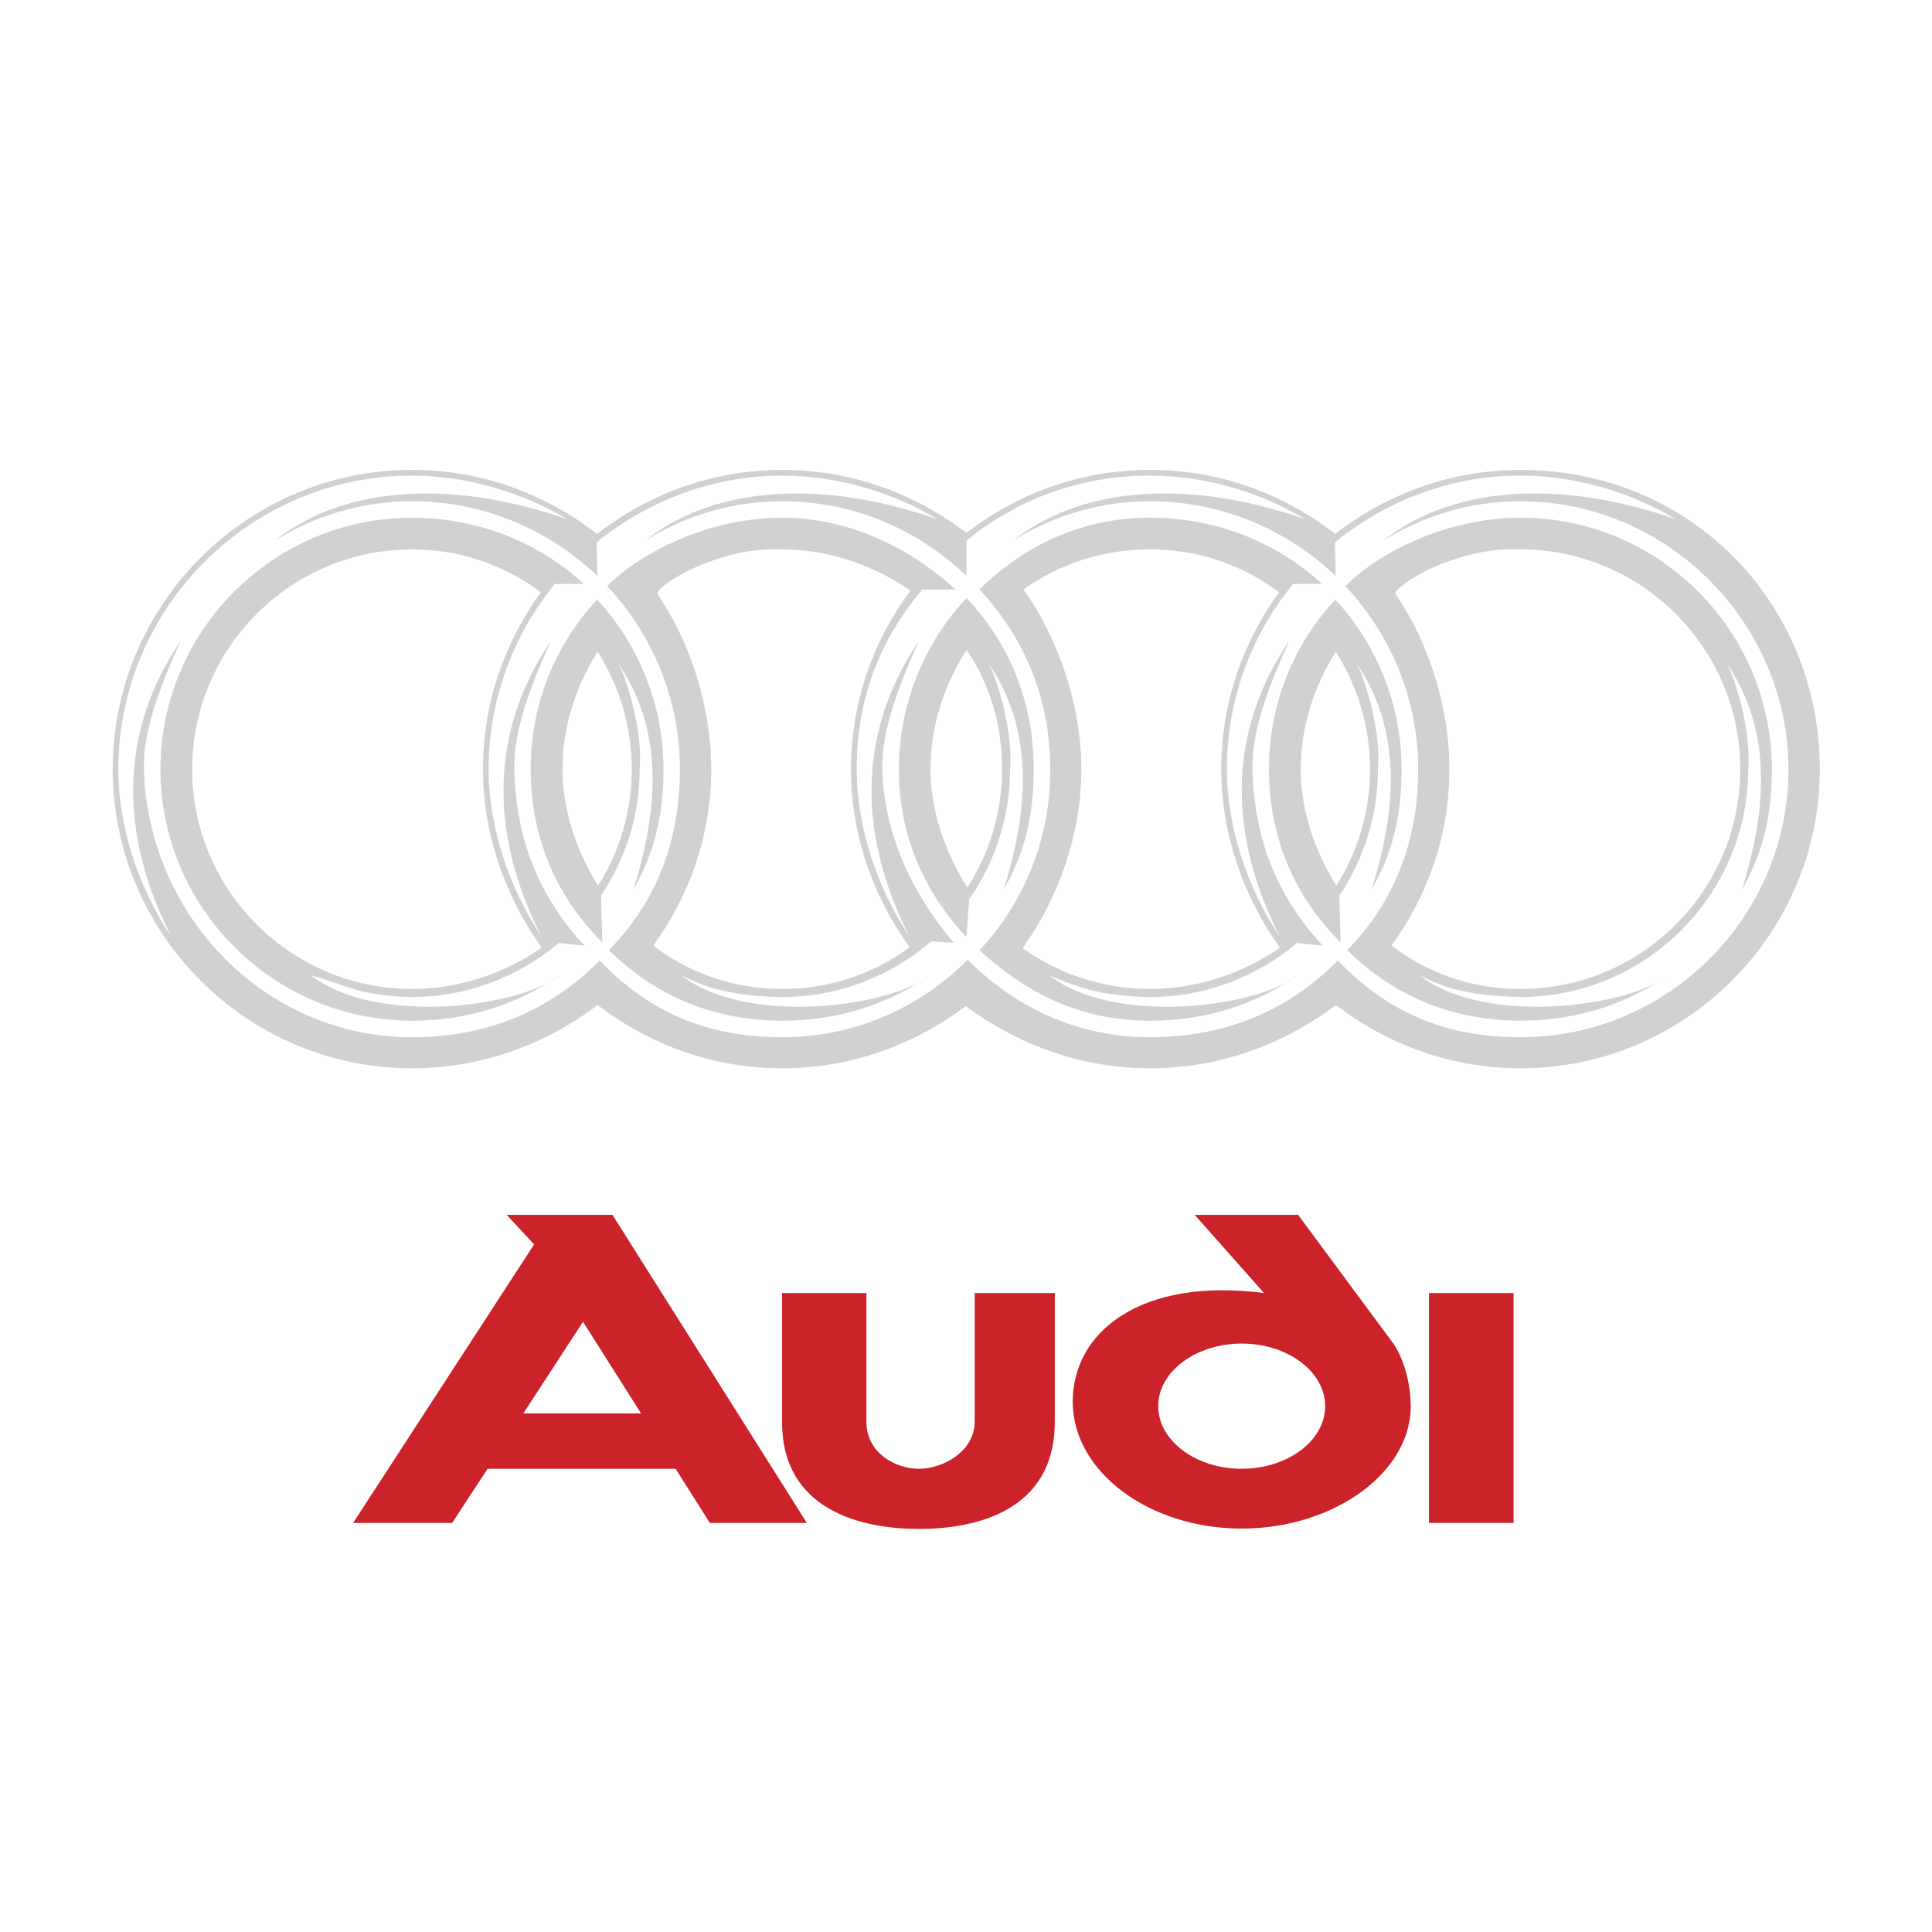
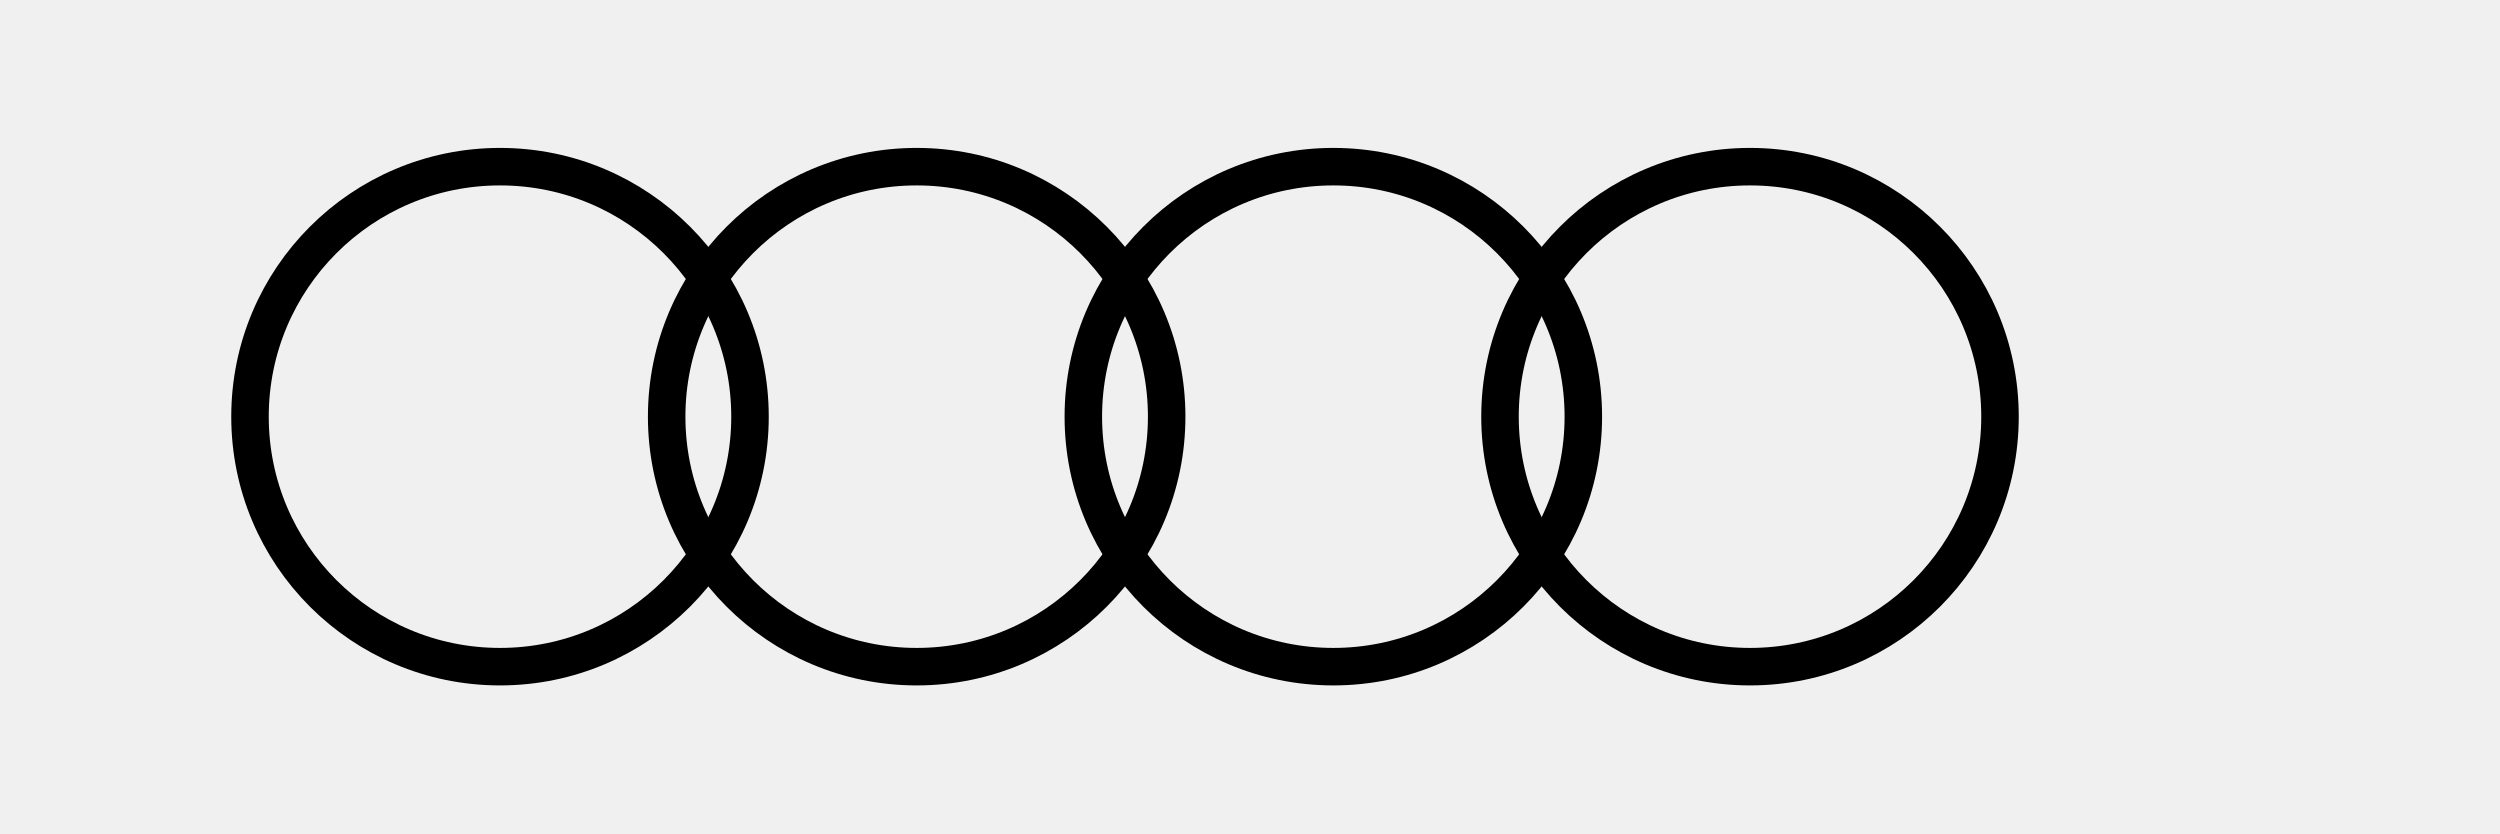
- <svg xmlns="http://www.w3.org/2000/svg" width="800px" height="800px" viewBox="0 0 192.756 192.756">
-   <g fill-rule="evenodd" clip-rule="evenodd">
-     <path fill="#ffffff" d="M0 0h192.756v192.756H0V0z" />
-     <path d="M151.009 129.008v22.936h-8.442v-22.936h8.442zm-27.126 5.039c4.577 0 8.329 2.802 8.329 6.24 0 3.452-3.752 6.254-8.329 6.254s-8.328-2.802-8.328-6.254c0-3.438 3.751-6.24 8.328-6.24zm2.226-5.039l-6.916-7.804h10.317l9.504 12.843c.926 1.313 1.626 3.552 1.726 5.803.339 6.94-7.59 12.656-16.857 12.656s-16.857-5.69-16.857-12.656c-.001-6.978 6.802-12.431 19.083-10.842zm-39.667 12.844c0 3.113 2.888 4.689 5.264 4.689 2.376 0 5.541-1.751 5.541-4.689v-12.844h7.99v12.844c0 8.903-7.878 10.691-13.531 10.691-5.64 0-13.681-1.788-13.681-10.691v-12.844h8.417v12.844zm-25.338-20.648L80.5 151.943h-9.68l-3.414-5.402H48.649l-3.54 5.402H35.23l18.058-27.788-2.737-2.951h10.553zm2.852 19.809H52.213l5.953-9.142 5.79 9.142z" fill="#cc2229" />
-     <path d="M149.982 97.618c2.376.188 4.602-.051 6.928-.588a27.719 27.719 0 0 0 3.852-1.401 26.115 26.115 0 0 0 3.452-2.101 26.57 26.57 0 0 0 2.977-2.714 27.33 27.33 0 0 0 2.413-3.226c.875-1.489 1.538-2.989 2.102-4.627.375-1.363.662-2.688.838-4.077.075-1.087.1-2.139.075-3.214-.125-1.788-.438-3.426-.913-5.151a39.54 39.54 0 0 0-1.127-2.852c-.937-1.851-2.037-3.439-3.388-5.015a27.994 27.994 0 0 0-2.977-2.702 24.546 24.546 0 0 0-4.377-2.527 28.242 28.242 0 0 0-3.926-1.225 28.427 28.427 0 0 0-5.741-.425c-3.227.262-6.466 1.25-9.192 3.026-.187.137-.399.312-.587.449 2.151 3.24 3.576 7.016 4.439 10.78.25 1.213.45 2.428.575 3.652.412 3.888.025 7.828-1.051 11.58-.913 3.089-2.326 6.215-4.189 8.854 2.826 2.029 6.366 3.253 9.817 3.504zM134.513 69.78a23.612 23.612 0 0 0-1.25-2.826c-1.126 2.126-1.938 4.389-2.302 6.778-.199 1.362-.287 2.739-.199 4.127.187 2.964 1.139 5.939 2.551 8.554.9-1.813 1.576-3.603 1.988-5.59.688-3.402.475-7.004-.552-10.331l-.236-.712zM118.08 97.419c2.639-.438 5.016-1.327 7.354-2.603l.899-.537c-.5-.676-.938-1.451-1.351-2.177a32.134 32.134 0 0 1-3.177-7.928 34.409 34.409 0 0 1-.838-4.914 31.32 31.32 0 0 1 .301-7.492c.763-4.489 2.427-8.703 4.988-12.455-1.087-.713-2.213-1.376-3.413-1.876-2.038-.851-4.189-1.426-6.402-1.589-4.603-.35-9.104.713-12.981 3.215 2.751 4.139 4.452 8.991 5.14 13.906.15 1.488.25 2.901.238 4.401-.075 2.94-.575 5.804-1.451 8.617-.938 2.989-2.326 5.729-4.026 8.354 4.302 2.827 9.629 3.878 14.719 3.078zM97.782 69.593a18.85 18.85 0 0 0-1.337-2.901c-.799 1.538-1.488 3.126-1.938 4.79-.438 1.712-.712 3.477-.712 5.252.012 1.126.112 2.264.325 3.364a23.577 23.577 0 0 0 2.389 6.528c.699-1.364 1.3-2.789 1.712-4.265.375-1.489.651-2.927.739-4.452.087-2.077-.063-4.152-.539-6.166-.162-.713-.4-1.462-.639-2.15zm-12.928-.35c.812-3.189 2.113-6.14 3.838-8.942l.664-.987.1-.15c-2.39-1.476-4.953-2.501-7.716-3.039-2.001-.388-4.177-.426-6.204-.263-2.825.401-5.515 1.277-7.94 2.777-.288.188-.601.4-.863.612 2.165 3.24 3.576 7.016 4.44 10.78a32.57 32.57 0 0 1 .738 6.104 33.206 33.206 0 0 1-.4 5.564 35.253 35.253 0 0 1-.814 3.564c-.912 3.089-2.326 6.215-4.189 8.854 6.59 4.716 16.22 4.765 22.886.15-2.551-3.814-4.29-8.004-5.052-12.531a31.427 31.427 0 0 1-.087-9.442c.16-1.026.36-2.038.599-3.051zm-24.125.199a22.635 22.635 0 0 0-1.125-2.488c-1.113 2.126-1.927 4.389-2.289 6.778-.201 1.362-.289 2.739-.201 4.127.189 2.964 1.139 5.939 2.539 8.554.676-1.363 1.251-2.701 1.651-4.177 1.176-4.09.951-8.803-.575-12.794zM47.748 82.361a32.16 32.16 0 0 1-.487-7.516 31.181 31.181 0 0 1 5.34-15.532c-1.076-.713-2.214-1.376-3.402-1.876-2.051-.851-4.202-1.426-6.403-1.589-1.638-.125-3.264-.036-4.89.163a31.602 31.602 0 0 0-3.039.713 24.933 24.933 0 0 0-4.639 2.101 26.277 26.277 0 0 0-3.214 2.413 25.585 25.585 0 0 0-2.714 2.978 23.81 23.81 0 0 0-2.514 4.377 27.617 27.617 0 0 0-1.238 3.926l-.175 1.038a26.969 26.969 0 0 0-.212 4.252c.063 1.063.212 2.101.388 3.151.488 2.051 1.139 3.877 2.114 5.753a32.59 32.59 0 0 0 1.639 2.55c1.05 1.352 2.176 2.514 3.464 3.64a28.623 28.623 0 0 0 3.352 2.264c1.538.776 3.088 1.4 4.752 1.863 1 .237 2.051.438 3.076.562 1.15.075 2.263.125 3.401.062a22.598 22.598 0 0 0 8.73-2.451l.712-.388.888-.537c-.838-1.151-1.539-2.501-2.189-3.777a33.155 33.155 0 0 1-2.74-8.14zm122.356 19.058a46.036 46.036 0 0 1-3.739 2.414 47.953 47.953 0 0 1-4.102 1.838c-1.439.488-2.89.913-4.378 1.251l-1.513.275c-2.651.325-5.315.463-7.967.175a31.769 31.769 0 0 1-9.229-2.476 34.176 34.176 0 0 1-5.903-3.427c-2.063 1.438-4.19 2.677-6.515 3.652a32.514 32.514 0 0 1-10.018 2.362 32.862 32.862 0 0 1-7.191-.375c-4.765-.862-9.253-2.713-13.205-5.539-1.688 1.188-3.452 2.251-5.34 3.113-3.901 1.776-8.029 2.752-12.318 2.852-2.826.037-5.628-.263-8.38-.975-3.876-1.014-7.416-2.739-10.691-5.091-1.727 1.2-3.465 2.251-5.353 3.139-3.915 1.813-8.191 2.839-12.506 2.927-1.801.025-3.564-.125-5.34-.338a45.403 45.403 0 0 1-4.478-1.038 48.893 48.893 0 0 1-4.202-1.65 43.473 43.473 0 0 1-3.864-2.227 41.354 41.354 0 0 1-4.565-3.764 46.635 46.635 0 0 1-2.913-3.364 47.3 47.3 0 0 1-2.401-3.739 52.721 52.721 0 0 1-1.863-4.103 47.177 47.177 0 0 1-1.25-4.376 47.868 47.868 0 0 1-.575-4.615l-.05-1.576.05-1.588.112-1.563.201-1.539.262-1.513.363-1.501.4-1.45.487-1.425.563-1.413.625-1.363.675-1.326.75-1.301.788-1.239.863-1.212.913-1.15c.975-1.137 2-2.2 3.063-3.227a53.523 53.523 0 0 1 3.502-2.751 51.474 51.474 0 0 1 3.864-2.227 49.655 49.655 0 0 1 4.202-1.664c1.477-.413 2.964-.776 4.478-1.024 2.214-.276 4.439-.426 6.666-.3 2.826.212 5.577.762 8.229 1.688a34.166 34.166 0 0 1 7.316 3.727l.512.363.413.3c4.415-3.289 9.705-5.351 15.183-5.965 3.276-.312 6.59-.176 9.816.525a32.144 32.144 0 0 1 8.266 3.064c1.251.689 2.439 1.464 3.602 2.276 1.964-1.476 4.165-2.701 6.429-3.651 4.339-1.839 9.179-2.602 13.894-2.326 1.514.112 3.052.325 4.527.637a30.964 30.964 0 0 1 9.954 4.09c.663.424 1.351.888 1.976 1.35a31.807 31.807 0 0 1 10.093-4.964c2.751-.788 5.54-1.138 8.404-1.176l1.625.038 1.613.126 1.575.2a46.96 46.96 0 0 1 4.553 1.024 40.83 40.83 0 0 1 4.239 1.664 39.67 39.67 0 0 1 3.877 2.227c1.2.862 2.351 1.762 3.464 2.751a38.5 38.5 0 0 1 3.015 3.202 39.825 39.825 0 0 1 2.525 3.626l.726 1.301.676 1.326.587 1.363.538 1.4.463 1.438.399 1.45c.338 1.515.601 3.002.788 4.553.112 1.576.149 3.151.112 4.727a43.867 43.867 0 0 1-.588 4.615l-.35 1.501-.412 1.451-.488 1.424a43.034 43.034 0 0 1-1.851 4.103 39.827 39.827 0 0 1-3.326 4.902 41.903 41.903 0 0 1-3.064 3.226l-1.126.964-1.162.911z" fill="#ffffff" />
-     <path d="M60.091 94.029c-4.552-4.553-7.14-10.38-7.14-17.284 0-6.578 2.463-12.431 6.627-16.932 4.09 4.464 6.616 10.417 6.616 16.932 0 4.527-.875 8.342-3.002 12.005 3.165-10.054 2.251-17.133-1.625-22.748.7.988 2.601 6.528 2.251 10.742 0 4.665-1.426 9.005-3.853 12.606l.126 4.679zM181.56 76.746c0 16.446-13.419 29.838-29.852 29.838-6.878 0-13.231-2.339-18.421-6.314-5.201 3.927-11.593 6.314-18.533 6.314-6.854 0-13.182-2.339-18.396-6.202-5.215 3.902-11.504 6.202-18.308 6.202-6.878 0-13.23-2.339-18.421-6.314-5.19 3.927-11.593 6.314-18.521 6.314-16.446 0-29.864-13.393-29.864-29.838s13.418-29.864 29.864-29.864c6.928 0 13.331 2.39 18.457 6.391 5.141-4.001 11.556-6.391 18.485-6.391 6.928 0 13.244 2.376 18.383 6.278a29.762 29.762 0 0 1 18.321-6.278c6.94 0 13.332 2.39 18.459 6.391 5.151-4.001 11.567-6.391 18.495-6.391 17.058 0 29.852 13.382 29.852 29.864zm-29.852-26.737c-5.053 0-9.704 1.438-13.719 3.952 6.565-5.241 17.107-6.378 29.214-2.151-4.364-2.651-9.992-4.364-15.495-4.364-6.991 0-13.469 2.538-18.521 6.665l.075 3.364c-4.815-4.614-11.343-7.465-18.509-7.465a25.55 25.55 0 0 0-13.694 3.952c6.542-5.241 17.097-6.378 29.189-2.151-4.365-2.651-9.98-4.364-15.495-4.364-6.967 0-13.268 2.351-18.321 6.49v3.539c-4.801-4.614-11.217-7.465-18.383-7.465a25.586 25.586 0 0 0-13.706 3.952c6.552-5.241 17.095-6.378 29.2-2.151-4.365-2.651-9.979-4.364-15.494-4.364-6.979 0-13.456 2.538-18.521 6.665l.076 3.364c-4.802-4.614-11.331-7.465-18.496-7.465a25.656 25.656 0 0 0-13.718 3.952c6.565-5.241 17.107-6.378 29.212-2.151-4.364-2.651-9.992-4.364-15.494-4.364-16.133 0-29.301 13.181-29.301 29.3 0 5.603 1.95 11.73 5.264 16.67-6.69-13.193-3.314-23.223.952-29.463-1.639 3.664-3.777 8.566-3.664 12.793.413 14.545 12.03 26.738 26.75 26.738 7.465 0 13.768-2.651 18.721-7.654 4.902 5.115 10.643 7.654 18.221 7.654a25.92 25.92 0 0 0 18.482-7.741c4.767 4.777 10.981 7.741 18.222 7.741 7.479 0 13.77-2.651 18.721-7.654 4.915 5.115 10.643 7.654 18.233 7.654 14.72 0 26.725-12.018 26.725-26.738-.001-14.622-12.106-26.74-26.726-26.74zM92.906 93.917A22.637 22.637 0 0 1 78.05 99.47c-5.365-.089-7.767-1.026-10.055-2.151 6.553 5.102 21.11 3.126 24.823-.076-4.051 2.914-9.142 4.591-14.769 4.591-6.904 0-12.719-2.526-17.295-7.041 4.702-4.79 7.078-10.805 7.078-18.046 0-7.041-2.763-13.48-7.253-18.27 3.439-3.452 10.242-6.828 17.471-6.828 6.578 0 12.768 2.989 17.271 7.165h-3.315c-4.239 5.077-6.529 10.843-6.529 17.933 0 5.603 1.951 11.73 5.253 16.67-6.69-13.193-3.302-23.223.951-29.463-1.639 3.664-3.752 8.579-3.652 12.793.151 6.541 3.114 12.606 7.128 17.308l-2.251-.138zm3.514-.425c-4.227-4.502-6.74-10.168-6.74-16.746 0-6.578 2.563-12.593 6.752-17.083 4.265 4.477 6.704 10.417 6.704 17.083 0 4.527-.876 8.342-3.002 12.005 3.164-10.054 2.25-17.133-1.626-22.748.701.988 2.602 6.528 2.264 10.742 0 4.803-1.513 9.292-4.077 12.969l-.275 3.778zm1.301 1.324c4.428-4.727 7.065-11.042 7.065-18.071 0-7.041-2.575-13.118-7.065-17.933 4.502-4.426 10.255-7.165 17.033-7.165 6.541 0 12.668 2.463 17.133 6.603l-2.876.013a29.103 29.103 0 0 0-6.604 18.483c0 5.603 1.951 11.73 5.265 16.67-6.69-13.193-3.313-23.223.951-29.463-1.639 3.664-3.766 8.554-3.665 12.793.15 7.003 2.502 12.769 7.028 17.608l-2.588-.274c-3.952 3.34-9.079 5.391-14.645 5.391-5.365-.089-7.554-1.151-10.042-2.151 6.54 5.102 21.097 3.126 24.811-.076-4.052 2.914-9.142 4.591-14.769 4.591-7.215-.002-12.392-2.866-17.032-7.019zm4.302-.224c3.576 2.576 8.028 4.077 12.73 4.077 4.715 0 9.329-1.589 12.943-4.127-3.564-4.94-5.853-11.255-5.853-17.796 0-6.565 2.139-12.655 5.777-17.658a21.351 21.351 0 0 0-12.868-4.276c-4.702 0-9.055 1.438-12.631 4.001 3.438 4.853 5.765 11.468 5.765 17.933.002 6.541-2.299 12.906-5.863 17.846zm-5.514-6.04a21.72 21.72 0 0 0 3.464-11.806c0-4.427-1.227-8.566-3.54-11.905-2.226 3.514-3.601 7.566-3.601 11.905 0 4.252 1.55 8.416 3.677 11.806zm-5.754 5.952c-3.651-5.077-5.853-11.18-5.853-17.758a29.677 29.677 0 0 1 5.94-17.82c-3.577-2.489-8.141-4.114-12.78-4.114-5.566-.313-11.643 2.876-12.531 4.376 3.302 4.765 5.427 11.242 5.427 17.558 0 6.528-2.125 12.582-5.778 17.595 3.565 2.752 8.042 4.328 12.869 4.328 4.715 0 9.118-1.501 12.706-4.165zm-32.427-.15l-2.589-.274c-3.952 3.34-9.066 5.391-14.631 5.391-5.365-.089-6.955-1.364-10.068-2.151 6.555 5.102 21.11 3.126 24.837-.076-4.064 2.914-9.154 4.591-14.769 4.591-13.806 0-25.099-11.268-25.099-25.087 0-13.819 11.28-25.098 25.099-25.098 6.54 0 12.668 2.463 17.133 6.603l-2.889.013c-4.114 5.039-6.603 11.492-6.603 18.483 0 5.603 1.963 11.73 5.265 16.67-6.69-13.193-3.301-23.223.951-29.463-1.638 3.664-3.752 8.554-3.651 12.793.148 7 2.487 12.765 7.014 17.605zm1.338-5.99a21.695 21.695 0 0 0 3.363-11.619c0-4.276-1.237-8.29-3.401-11.718-2.138 3.352-3.513 7.442-3.513 11.718 0 4.19 1.487 8.317 3.551 11.619zm-5.615 6.178c-3.564-4.94-5.866-11.255-5.866-17.796 0-6.565 2.14-12.655 5.778-17.658a21.31 21.31 0 0 0-12.855-4.276c-12.081 0-21.935 9.854-21.935 21.934 0 12.082 9.854 21.923 21.935 21.923 4.703 0 9.33-1.589 12.943-4.127zm79.699-.513c-4.552-4.553-7.141-10.38-7.141-17.284 0-6.578 2.464-12.431 6.615-16.932 4.102 4.464 6.615 10.417 6.615 16.932 0 4.527-.874 8.342-3.001 12.005 3.177-10.054 2.251-17.133-1.613-22.748.688.988 2.602 6.528 2.251 10.742 0 4.665-1.425 9.005-3.852 12.606l.126 4.679zm.662.763c4.69-4.79 7.079-10.805 7.079-18.046 0-7.041-2.765-13.48-7.267-18.27 3.452-3.452 10.243-6.828 17.483-6.828 13.807 0 25.073 11.279 25.073 25.098 0 4.527-.862 8.342-2.988 12.005 3.164-10.054 2.238-17.133-1.625-22.748.688.988 2.601 6.528 2.25 10.742 0 12.518-10.204 22.724-22.71 22.724-5.365-.089-7.766-1.026-10.067-2.151 6.554 5.102 21.109 3.126 24.824-.076-4.052 2.914-9.142 4.591-14.757 4.591-6.902 0-12.718-2.526-17.295-7.041zm4.415-.451c3.576 2.752 8.053 4.328 12.881 4.328 12.067 0 21.923-9.842 21.923-21.923 0-12.08-9.855-21.934-21.923-21.934-5.565-.313-11.643 2.876-12.53 4.376 3.301 4.765 5.428 11.242 5.428 17.558-.001 6.527-2.127 12.581-5.779 17.595zm-5.502-5.977c2.125-3.389 3.363-7.366 3.363-11.619 0-4.276-1.25-8.29-3.401-11.718-2.151 3.352-3.515 7.442-3.515 11.718 0 4.19 1.477 8.317 3.553 11.619z" fill="#d0d1d3" />
-   </g>
+ <svg xmlns="http://www.w3.org/2000/svg" viewBox="0 0 120 40" fill="none">
+   <circle cx="24" cy="20" r="12" stroke="currentColor" stroke-width="1.8" fill="none" />
+   <circle cx="44" cy="20" r="12" stroke="currentColor" stroke-width="1.8" fill="none" />
+   <circle cx="64" cy="20" r="12" stroke="currentColor" stroke-width="1.8" fill="none" />
+   <circle cx="84" cy="20" r="12" stroke="currentColor" stroke-width="1.8" fill="none" />
</svg>
